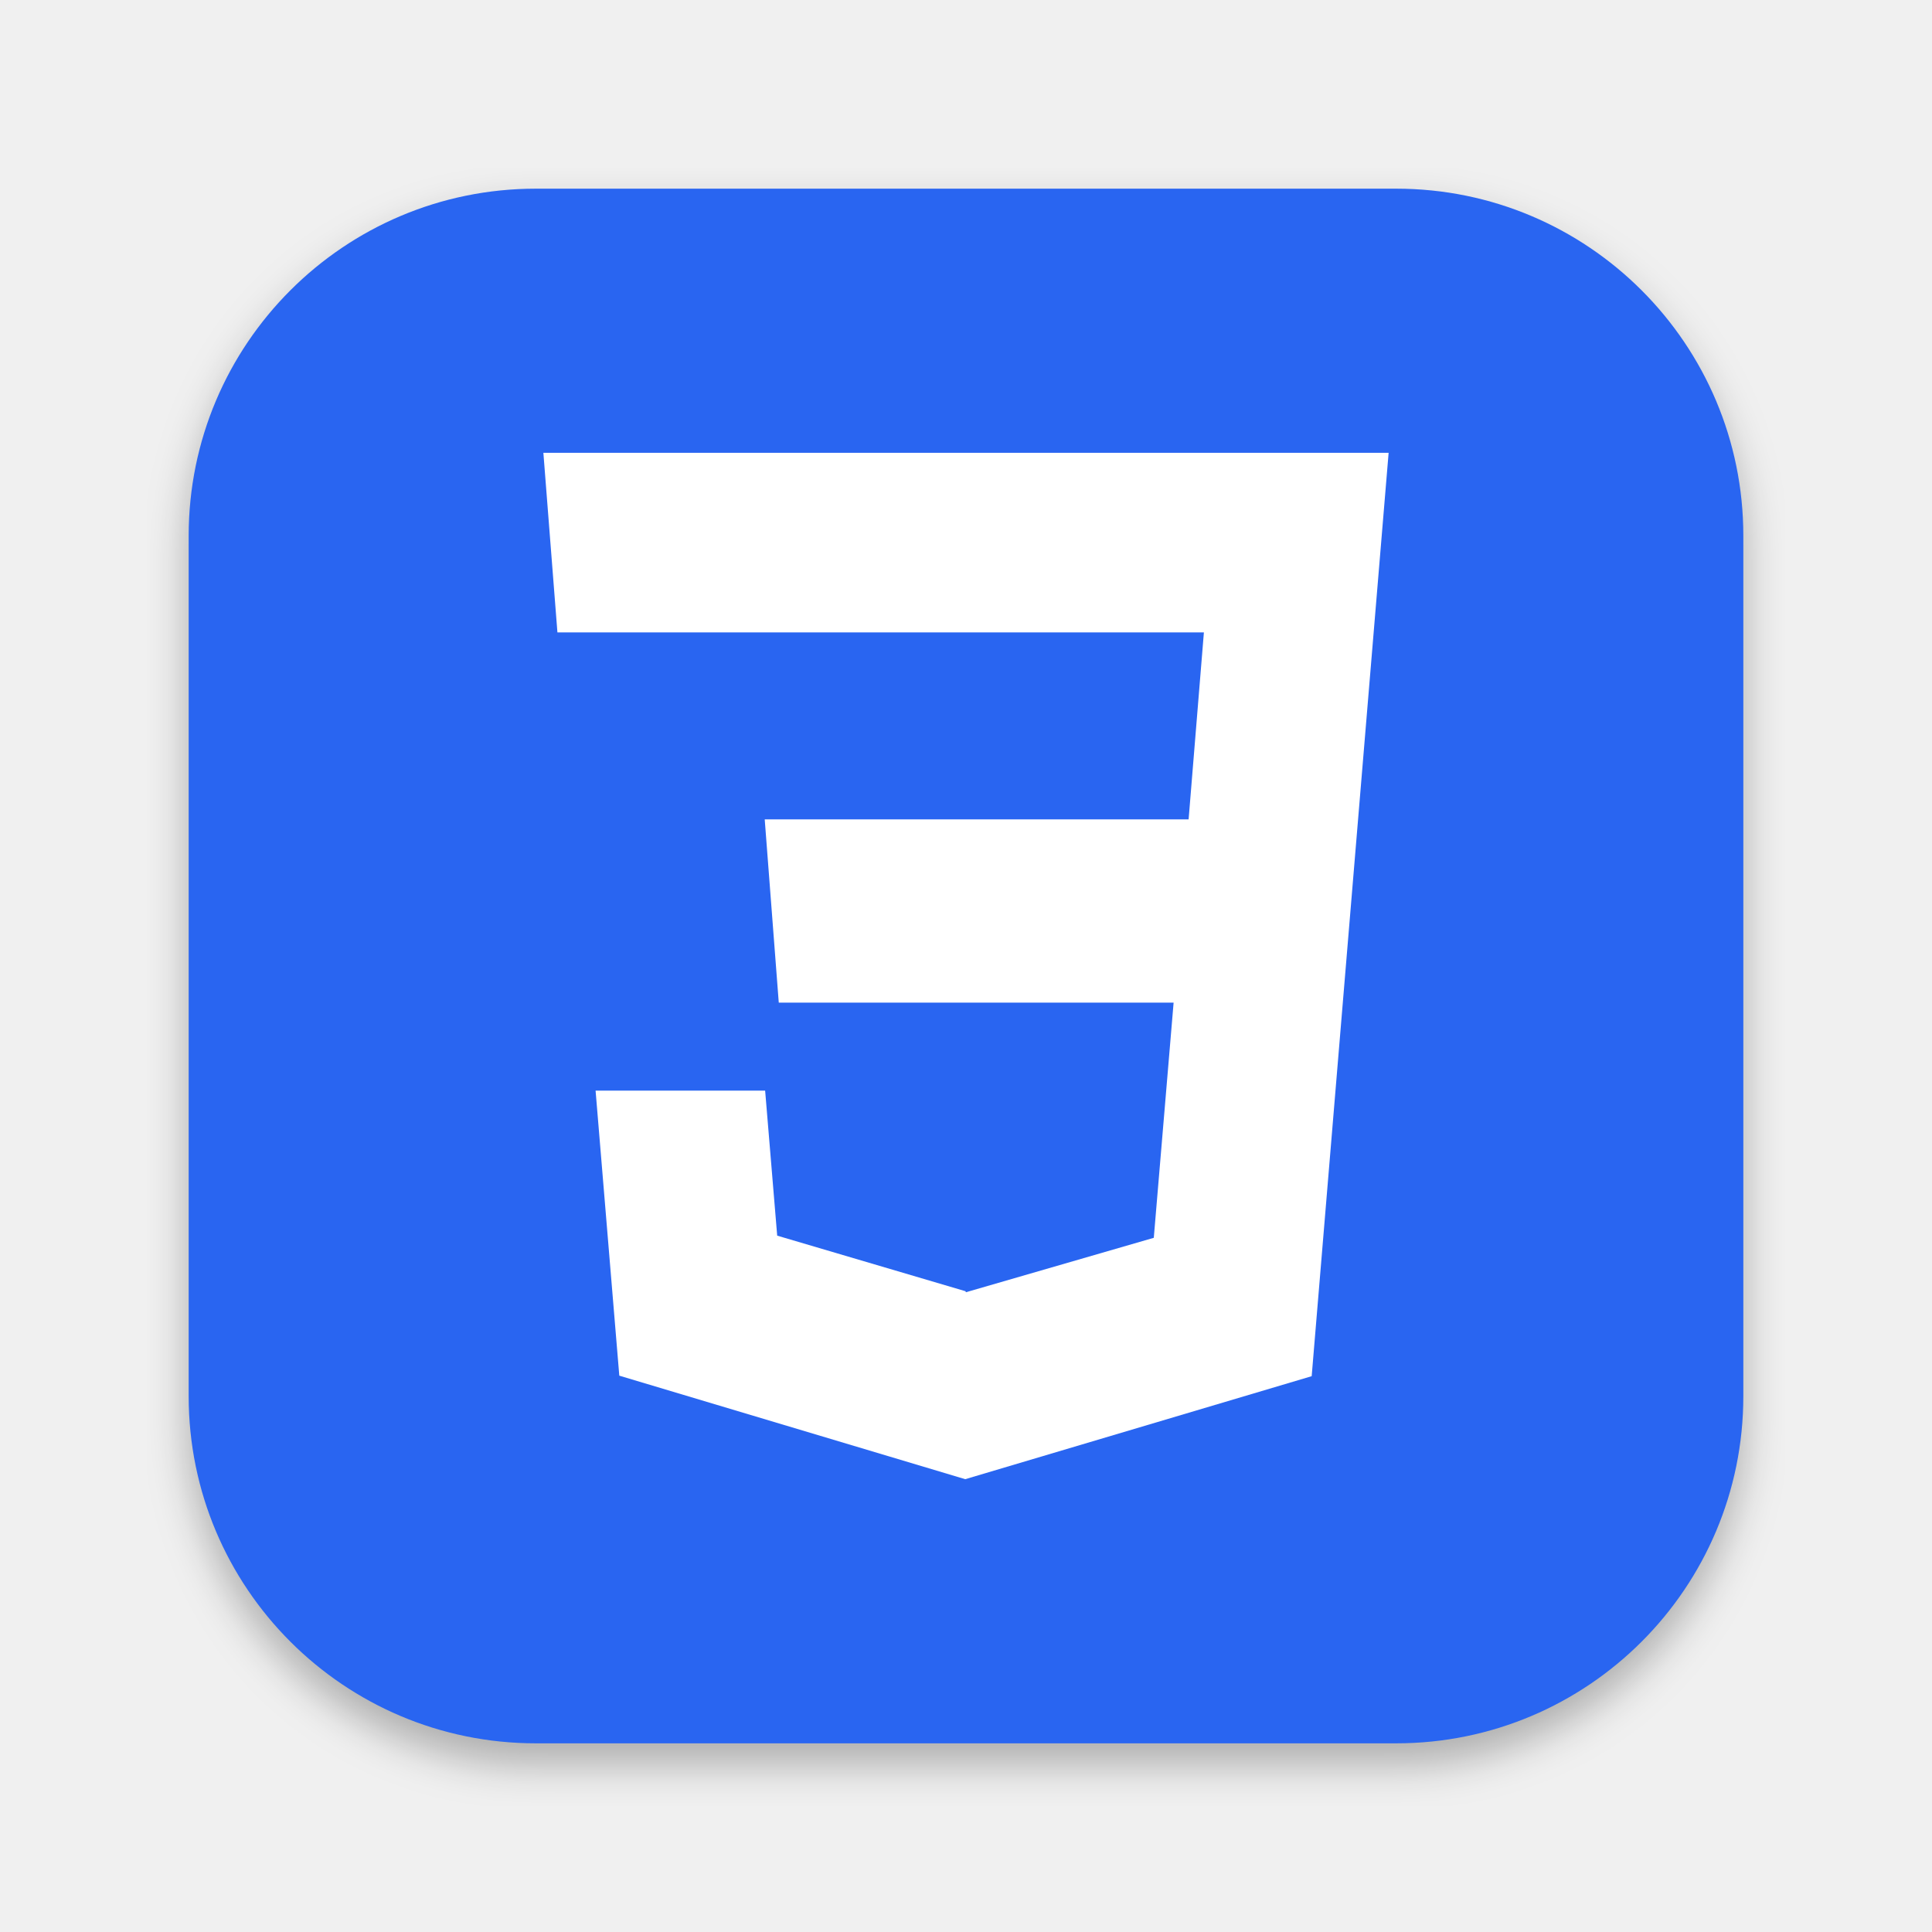
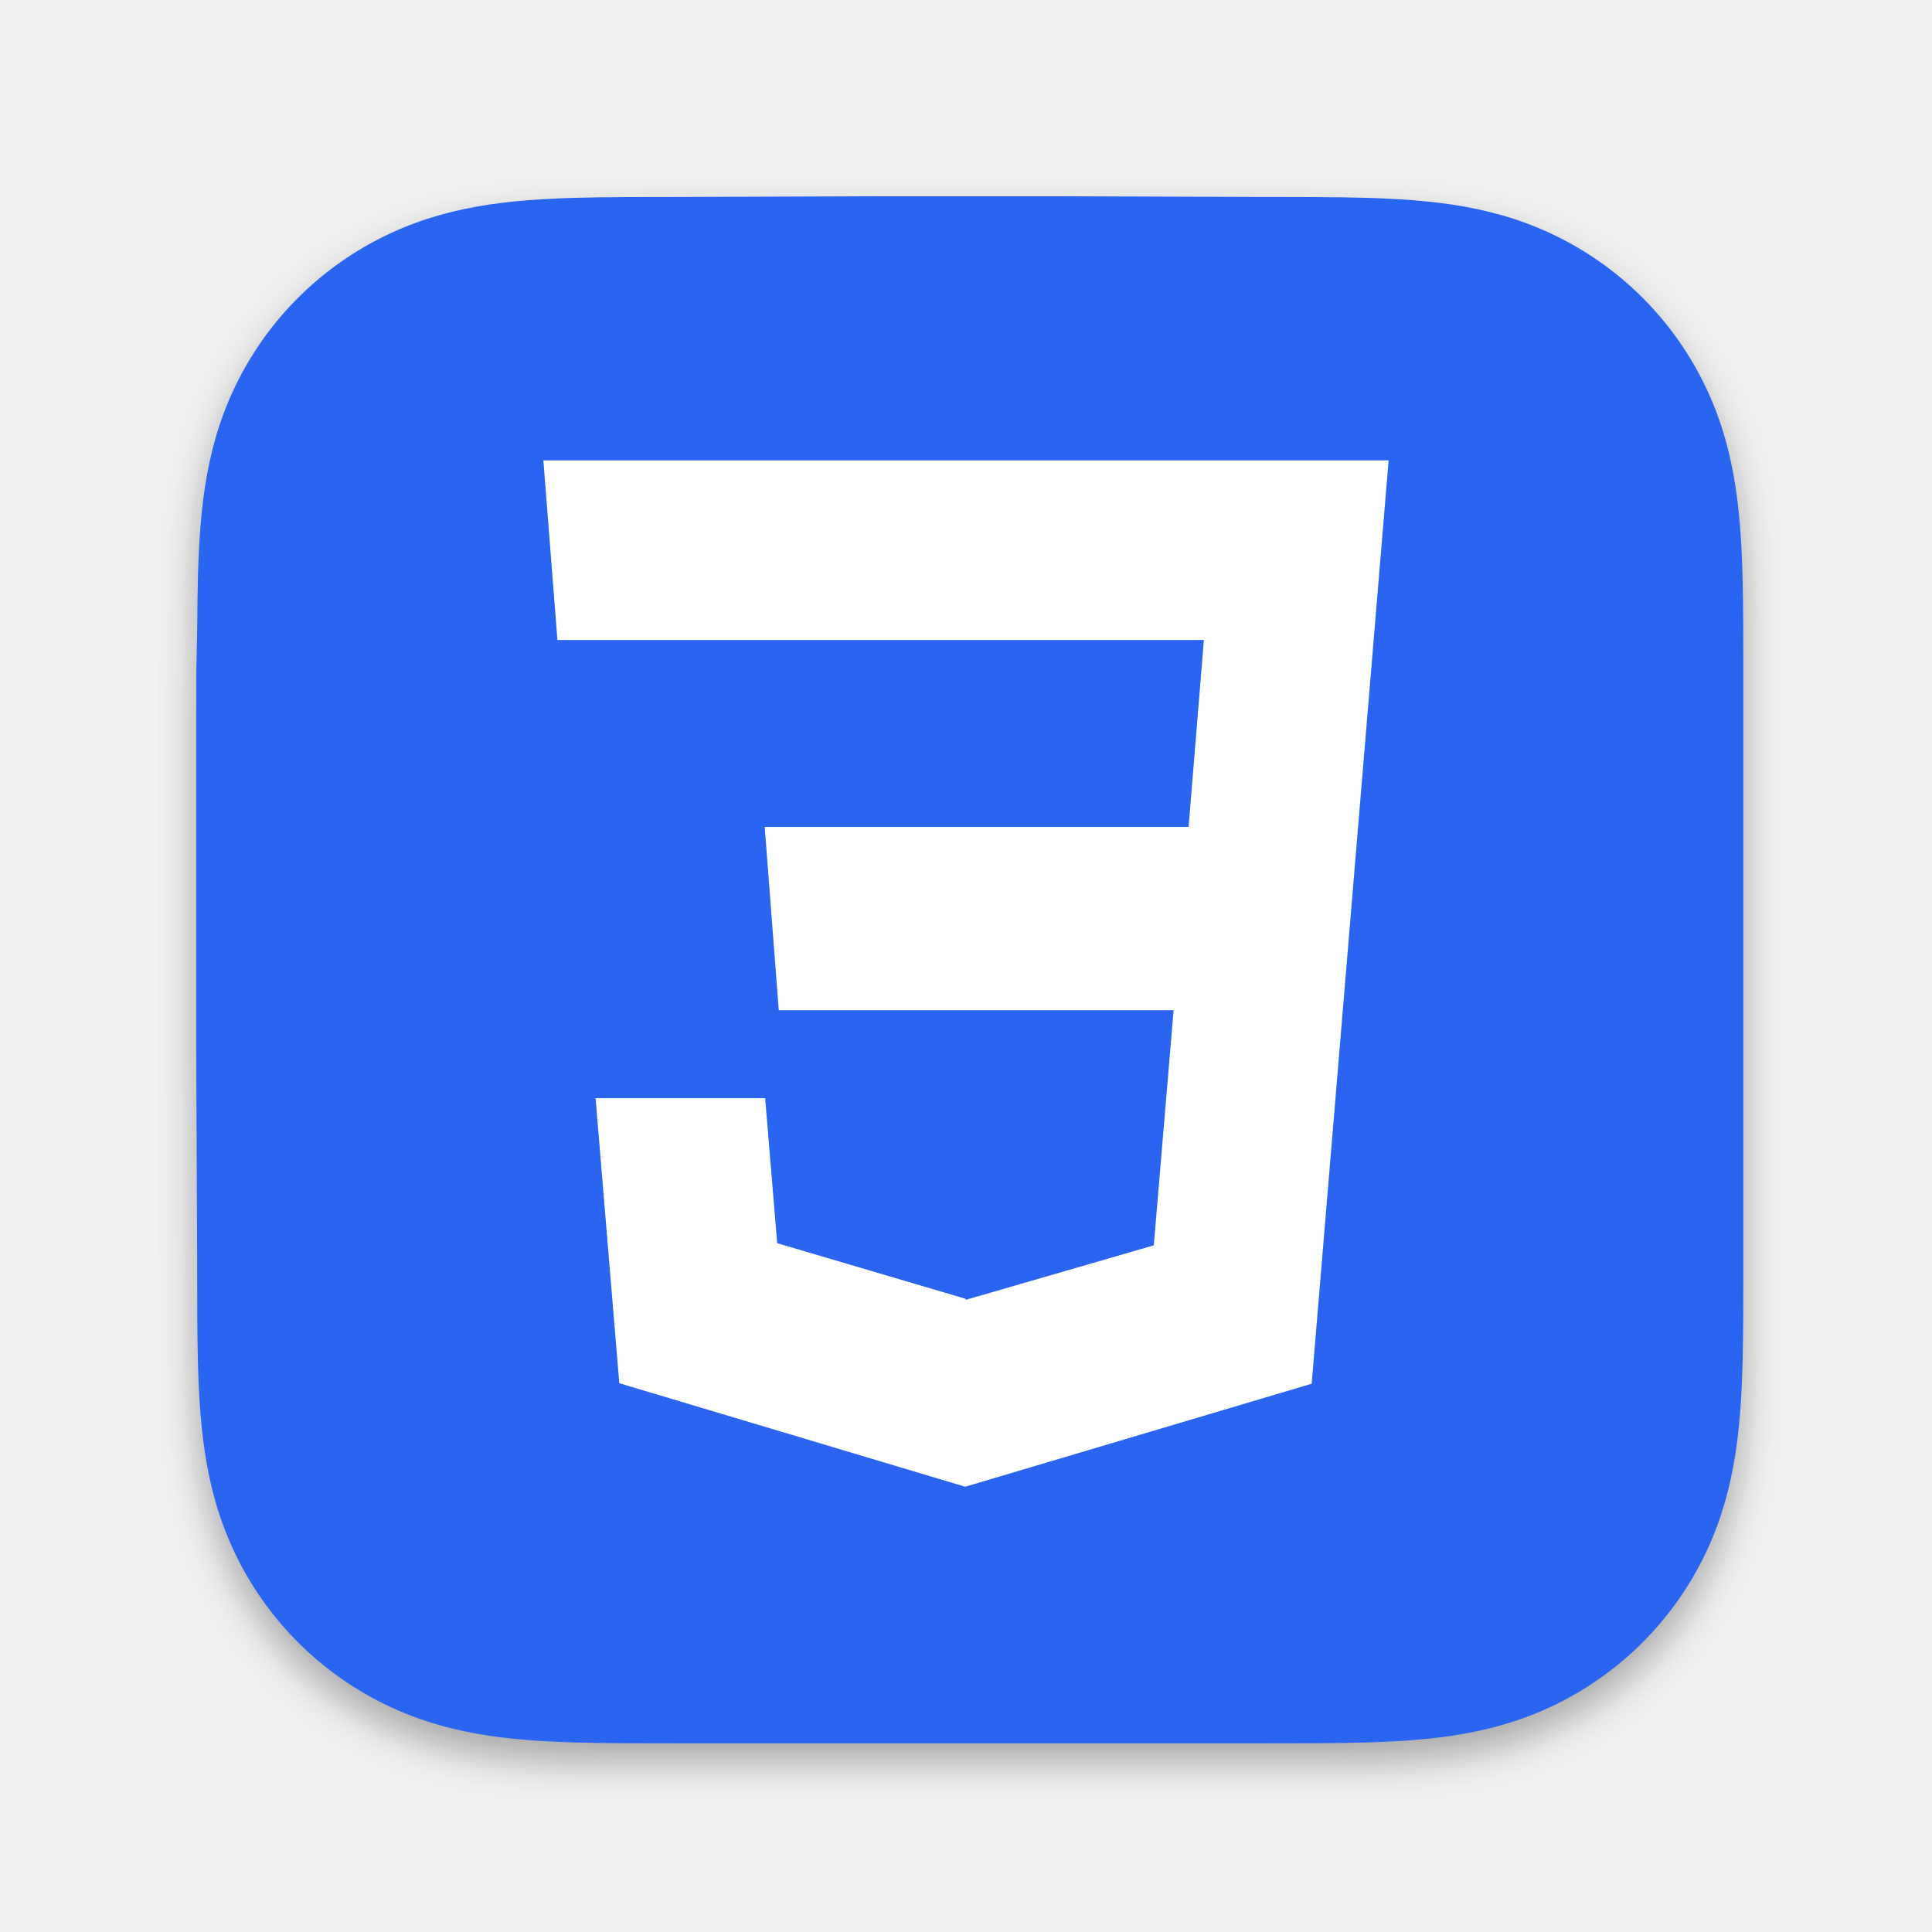
<svg xmlns="http://www.w3.org/2000/svg" fill="none" viewBox="0 0 256 256">
  <g filter="url(#a)">
-     <rect width="206" height="206" x="25" y="25" fill="#2965F1" rx="46" />
+     <path fill="#2965F1" fill-rule="evenodd" d="M231 89.845c0-2.433.001-4.867-.014-7.301-.012-2.05-.036-4.1-.091-6.15-.121-4.466-.384-8.97-1.179-13.387-.805-4.48-2.121-8.65-4.194-12.721a42.808 42.808 0 0 0-18.718-18.708c-4.075-2.074-8.249-3.39-12.734-4.195-4.418-.793-8.924-1.056-13.39-1.177a294.859 294.859 0 0 0-6.153-.091c-2.435-.015-4.87-.014-7.305-.014L138.948 26h-21.146l-27.774.101c-2.44 0-4.88-.001-7.32.014-2.055.013-4.11.036-6.164.091-4.477.121-8.993.384-13.42 1.178-4.492.806-8.673 2.12-12.753 4.192a42.89 42.89 0 0 0-10.864 7.873 42.794 42.794 0 0 0-7.891 10.835c-2.079 4.073-3.397 8.245-4.205 12.728-.795 4.415-1.058 8.918-1.18 13.383-.055 2.05-.079 4.099-.09 6.149-.016 2.434-.141 5.458-.141 7.891v48.762l.126 27.971c0 2.437 0 4.874.014 7.311.012 2.053.036 4.106.092 6.158.12 4.472.385 8.984 1.18 13.406.808 4.487 2.126 8.662 4.203 12.738a42.898 42.898 0 0 0 18.754 18.735c4.083 2.076 8.265 3.393 12.76 4.199 4.425.795 8.94 1.058 13.415 1.179 2.055.055 4.11.079 6.165.091 2.44.015 4.88.014 7.319.014l28.025.001h21.199l27.97-.001c2.435 0 4.87.001 7.305-.014 2.052-.012 4.102-.036 6.153-.091 4.468-.121 8.976-.385 13.395-1.18 4.482-.806 8.655-2.122 12.728-4.197a42.839 42.839 0 0 0 18.718-18.734c2.075-4.078 3.39-8.256 4.196-12.745.794-4.421 1.057-8.93 1.178-13.401.055-2.052.079-4.105.091-6.158.015-2.437.014-4.874.014-7.311l-.002-27.971v-21.395L231 89.845Z" clip-rule="evenodd" />
  </g>
-   <path fill="#fff" d="M173.805 182.351 127.898 196 82.06 182.283l-3.142-37.769h22.467l1.597 19.215 24.948 7.364.061.136 24.892-7.213 2.626-31.159h-52.318l-1.862-24.286h56.168l2.025-24.771h-85.66L72 60h112l-10.195 122.351Z" />
+   <path fill="#fff" d="M173.805 183.351 127.898 197 82.06 183.283l-3.142-37.769h22.467l1.597 19.215 24.948 7.364.061.136 24.892-7.213 2.626-31.159h-52.318l-1.862-24.286h56.168l2.025-24.771h-85.66L72 61h112l-10.195 122.351Z" />
  <defs>
-     <filter id="a" width="217" height="217" x="19.5" y="22.25" color-interpolation-filters="sRGB" filterUnits="userSpaceOnUse">
+     <filter id="a" width="215" height="215" x="21" y="23.5" color-interpolation-filters="sRGB" filterUnits="userSpaceOnUse">
      <feFlood flood-opacity="0" result="BackgroundImageFix" />
      <feColorMatrix in="SourceAlpha" result="hardAlpha" values="0 0 0 0 0 0 0 0 0 0 0 0 0 0 0 0 0 0 127 0" />
-       <feOffset dy="2.75" />
-       <feGaussianBlur stdDeviation="2.75" />
-       <feColorMatrix values="0 0 0 0 0 0 0 0 0 0 0 0 0 0 0 0 0 0 0.28 0" />
-       <feBlend in2="BackgroundImageFix" result="effect1_dropShadow_15_3" />
-       <feBlend in="SourceGraphic" in2="effect1_dropShadow_15_3" result="shape" />
+       <feOffset dy="2.5" />
+       <feGaussianBlur stdDeviation="2.5" />
+       <feColorMatrix values="0 0 0 0 0 0 0 0 0 0 0 0 0 0 0 0 0 0 0.3 0" />
+       <feBlend in2="BackgroundImageFix" result="effect1_dropShadow_20_606" />
+       <feBlend in="SourceGraphic" in2="effect1_dropShadow_20_606" result="shape" />
    </filter>
  </defs>
</svg>
